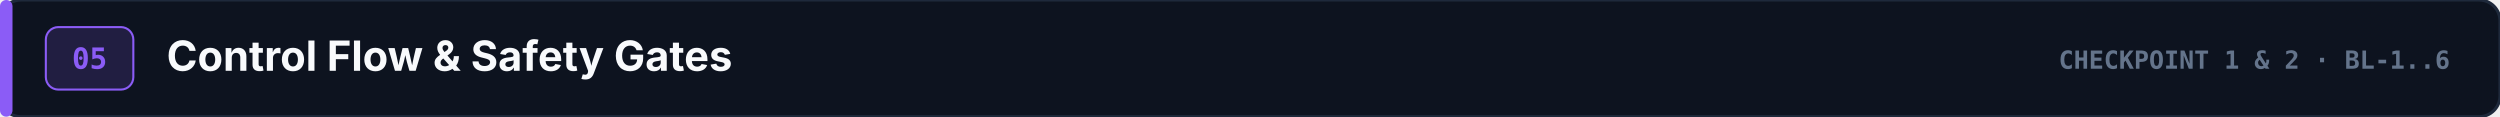
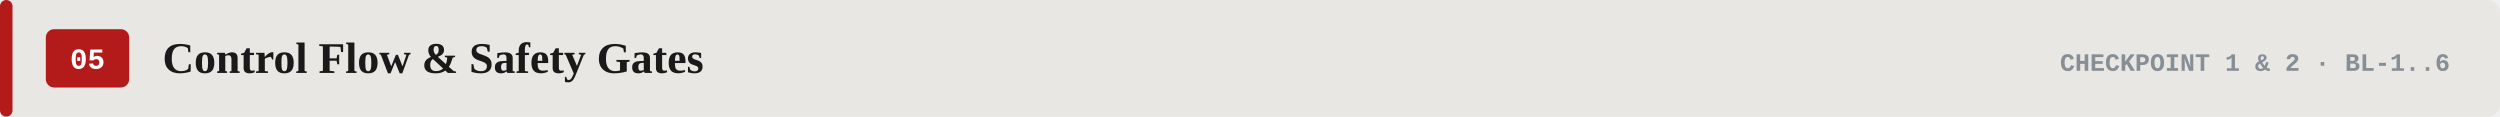
- <svg xmlns="http://www.w3.org/2000/svg" viewBox="0 0 1200 56" width="100%" role="img" aria-label="05 Control Flow &amp; Safety Gates">
-   <rect width="1200" height="56" rx="10" fill="#0D131F" stroke="#1E293B" stroke-width="1.5" />
-   <rect x="0" y="0" width="6" height="56" rx="3" fill="#8B5CF6" />
-   <rect x="22" y="13" width="42" height="30" rx="6" fill="#8B5CF6" fill-opacity="0.16" stroke="#8B5CF6" stroke-width="1" />
-   <text x="43" y="33" fill="#8B5CF6" font-family="ui-monospace, SFMono-Regular, Menlo, Consolas, monospace" font-size="14" font-weight="800" text-anchor="middle">05</text>
-   <text x="80" y="34" fill="#F8FAFC" font-family="system-ui, -apple-system, 'Segoe UI', 'Microsoft YaHei', sans-serif" font-size="20" font-weight="700">Control Flow &amp; Safety Gates</text>
-   <text x="1176" y="33" fill="#64748B" font-family="ui-monospace, SFMono-Regular, Menlo, Consolas, monospace" font-size="12" font-weight="600" text-anchor="end">CHECKPOINT 1 &amp; 2 · BL-1..6</text>
+ <svg xmlns="http://www.w3.org/2000/svg" viewBox="0 0 1200 56" width="100%" role="img" aria-labelledby="t">
+   <rect width="1200" height="56" rx="6" fill="#e8e7e3" />
+   <rect x="0" y="0" width="6" height="56" rx="3" fill="#b31b1b" />
+   <rect x="22" y="14" width="40" height="28" rx="4" fill="#b31b1b" />
+   <text x="42" y="33" fill="#ffffff" font-family="ui-monospace, SFMono-Regular, Menlo, Consolas, 'Liberation Mono', monospace" font-size="14" font-weight="700" text-anchor="middle">05</text>
+   <text x="78" y="35" fill="#1a1a1a" font-family="Georgia, 'Times New Roman', 'Songti SC', 'SimSun', serif" font-size="21" font-weight="700">Control Flow &amp; Safety Gates</text>
+   <text x="1176" y="34" fill="#868e96" font-family="ui-monospace, SFMono-Regular, Menlo, Consolas, 'Liberation Mono', monospace" font-size="12" font-weight="600" text-anchor="end">CHECKPOINT 1 &amp; 2 · BL-1..6</text>
</svg>
